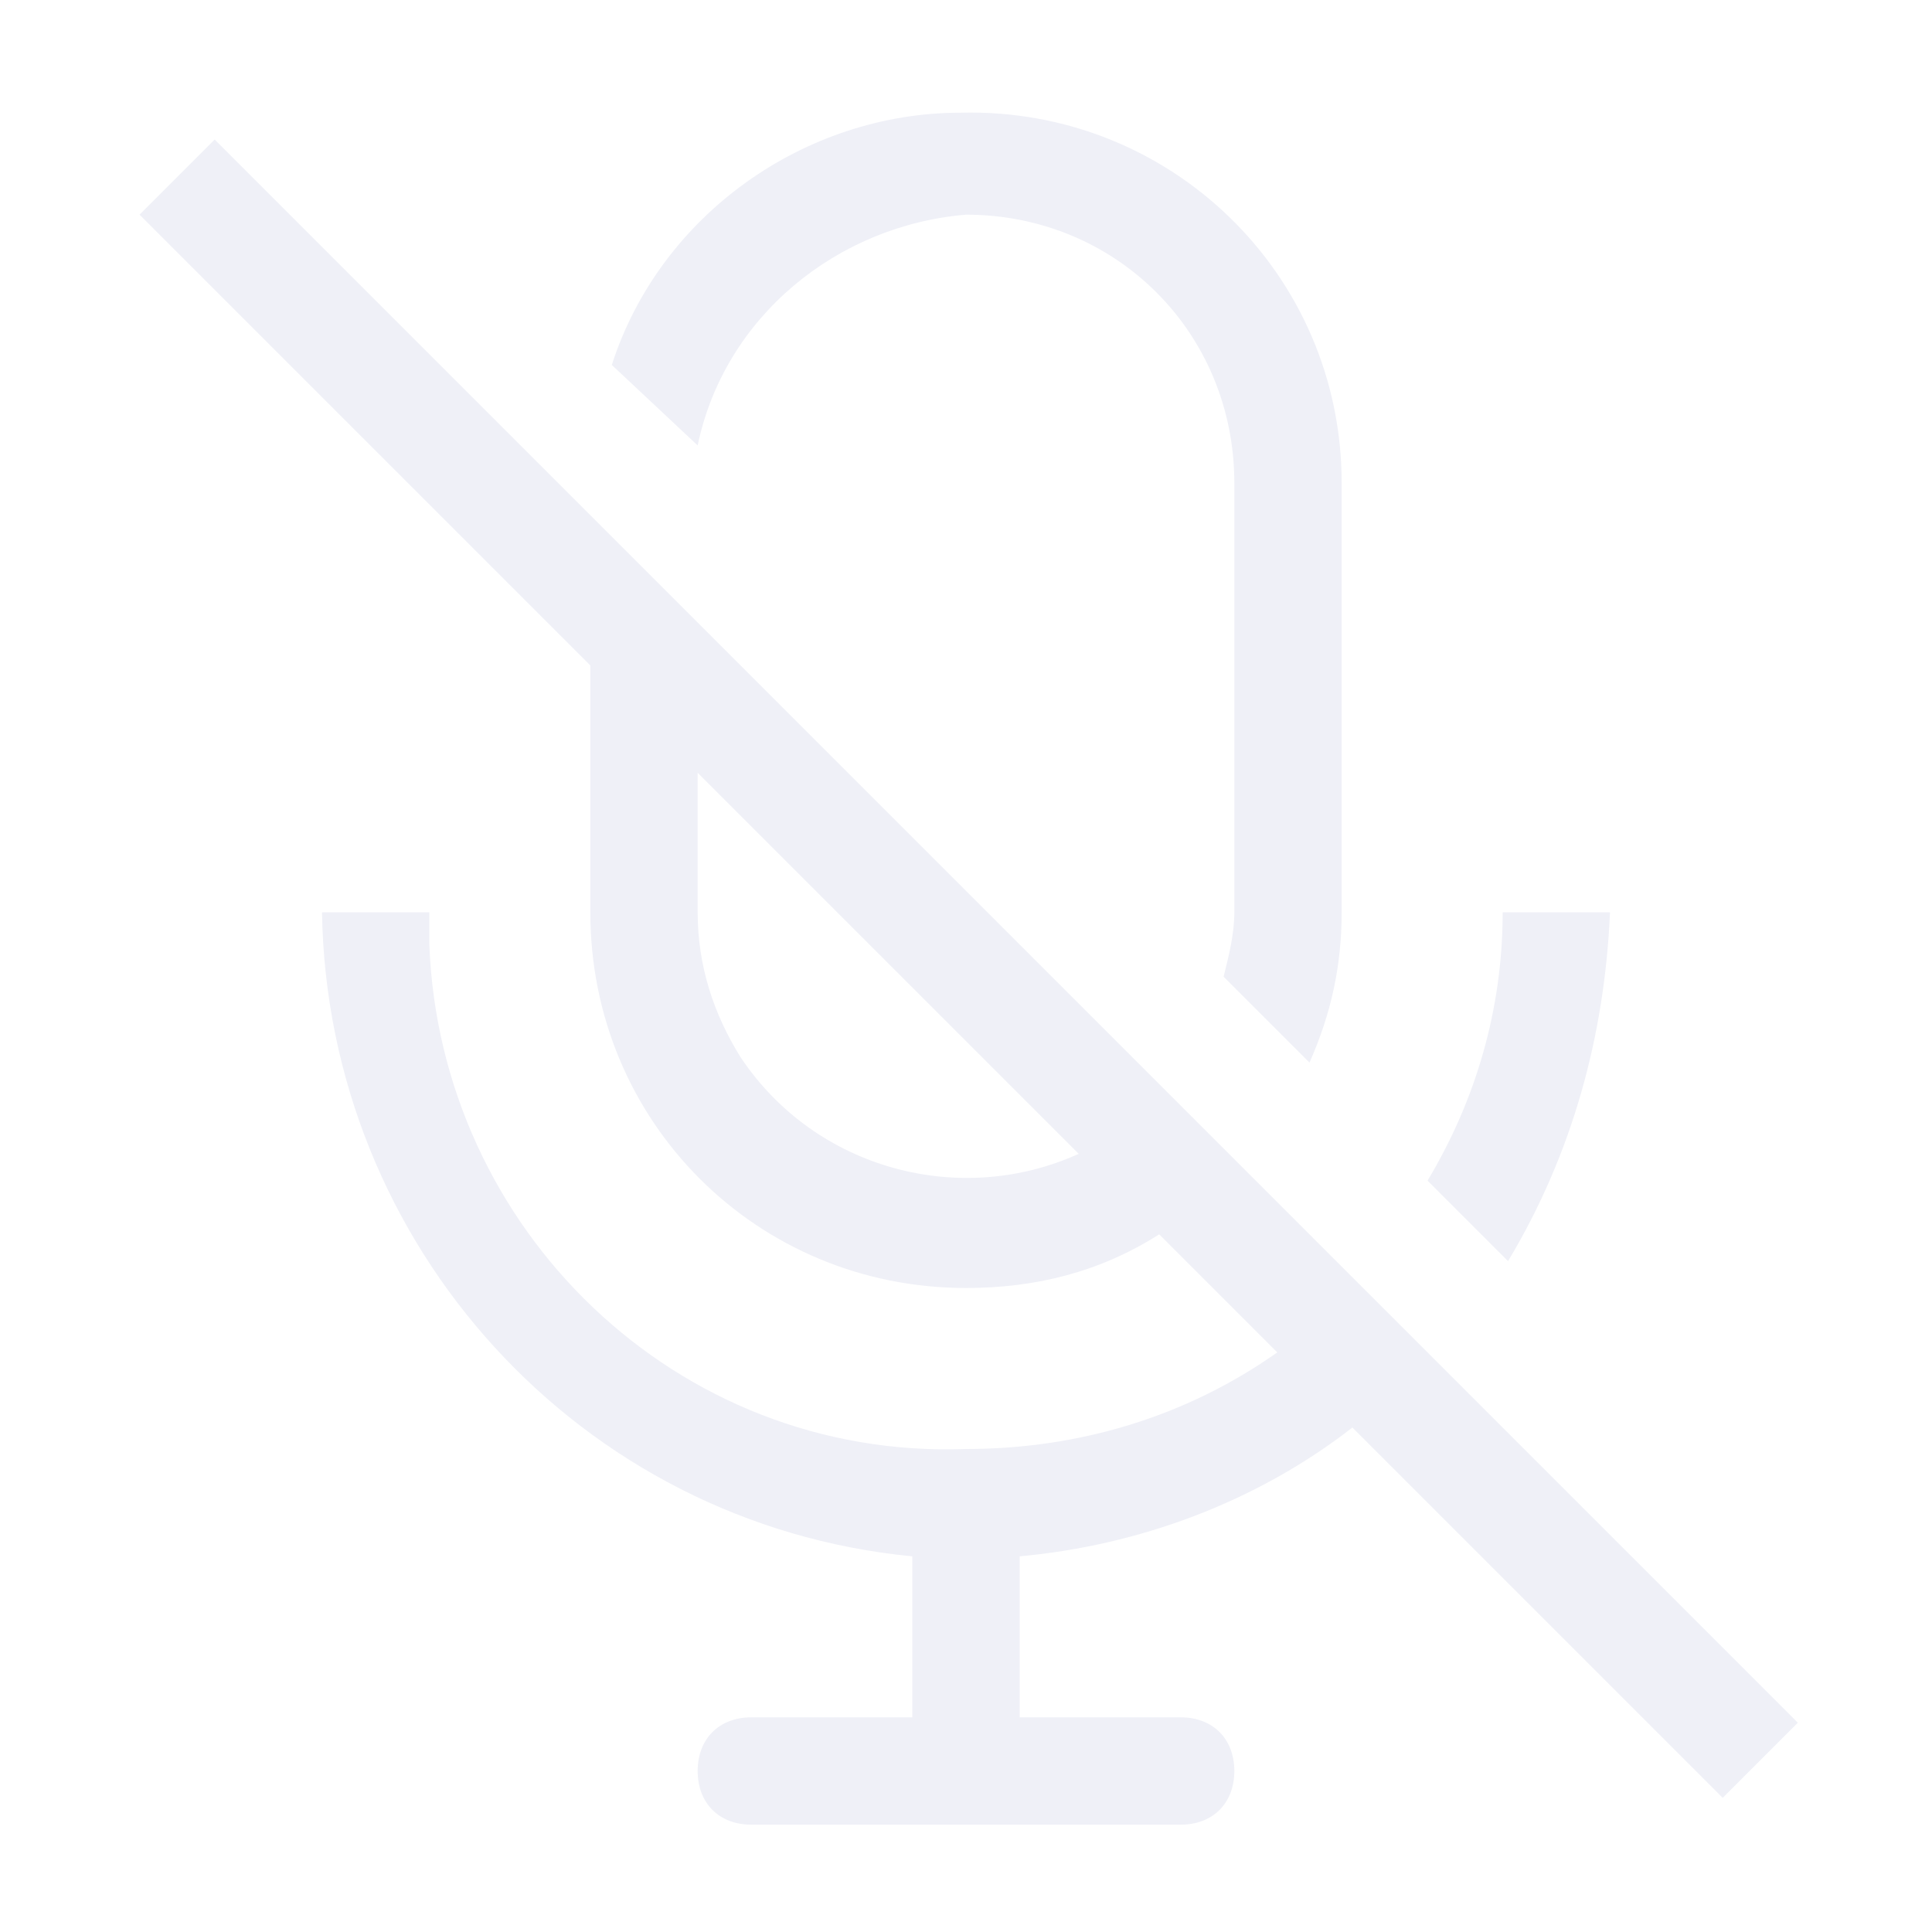
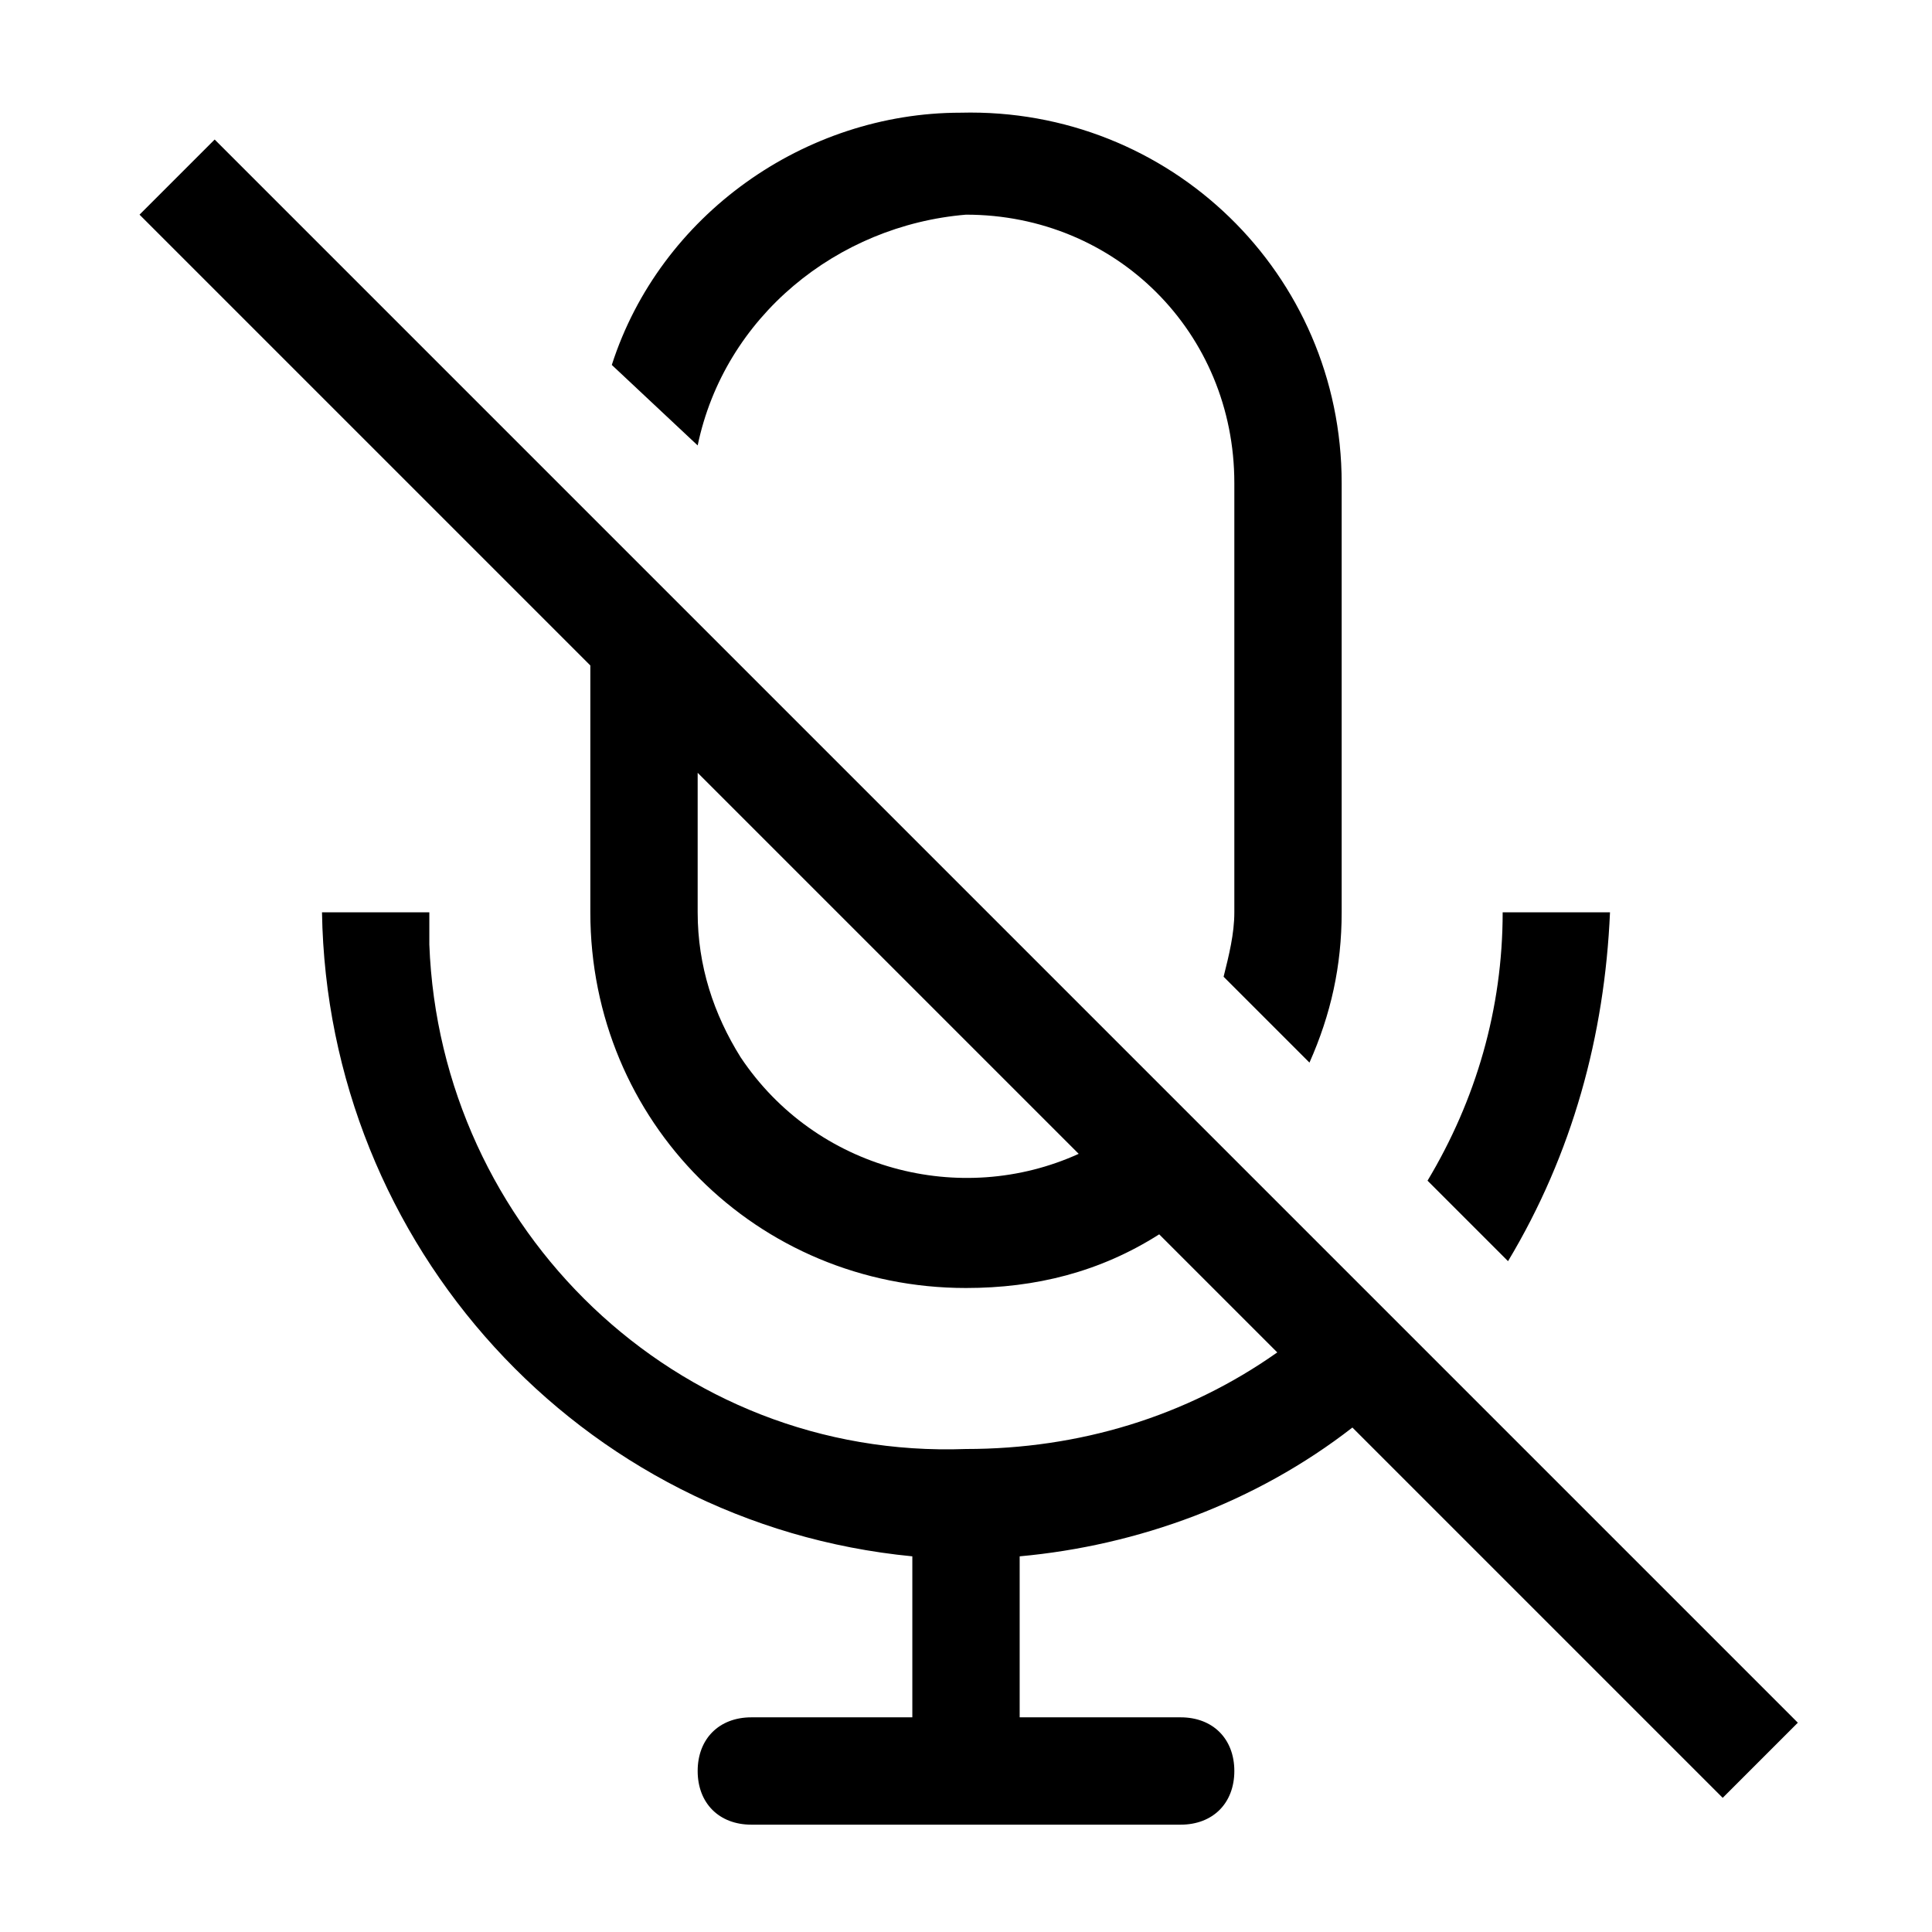
- <svg xmlns="http://www.w3.org/2000/svg" width="36" height="36" viewBox="0 0 36 36" fill="none">
-   <path d="M30 17H28C28 18.8 27.5 20.5 26.6 22L28.1 23.5C29.3 21.5 29.9 19.3 30 17Z" fill="#EFF0F7" />
-   <path d="M18 4C20.8 4 23 6.2 23 9V17C23 17.4 22.9 17.8 22.8 18.2L24.4 19.8C24.8 18.9 25 18 25 17V9C25 5.1 21.8 2 17.9 2.1C15 2.1 12.3 4 11.4 6.8L13 8.3C13.5 5.9 15.6 4.2 18 4Z" fill="#EFF0F7" />
-   <path d="M25.2 26.6L32.1 33.5L33.5 32.1L4 2.6L2.6 4L11 12.4V17C11 20.9 14.1 24 18 24C19.3 24 20.5 23.7 21.6 23L23.8 25.2C22.1 26.4 20.1 27 18 27C12.6 27.2 8.2 22.9 8 17.6V17H6C6.1 23.2 10.8 28.4 17 29V32H14C13.4 32 13 32.4 13 33C13 33.6 13.4 34 14 34H22C22.6 34 23 33.6 23 33C23 32.4 22.6 32 22 32H19V29C21.2 28.8 23.4 28 25.2 26.6ZM13.8 19.7C13.3 18.9 13 18 13 17V14.4L20.1 21.5C17.9 22.5 15.2 21.8 13.8 19.7Z" fill="#EFF0F7" />
+ <svg xmlns="http://www.w3.org/2000/svg" width="36" height="36" viewBox="0 0 36 36" fill="current">
+   <path d="M30 17H28C28 18.8 27.5 20.5 26.6 22L28.1 23.5C29.3 21.5 29.9 19.3 30 17Z" fill="current" />
+   <path d="M18 4C20.8 4 23 6.2 23 9V17C23 17.4 22.9 17.8 22.8 18.2L24.4 19.8C24.8 18.9 25 18 25 17V9C25 5.1 21.8 2 17.9 2.1C15 2.1 12.3 4 11.4 6.8L13 8.3C13.5 5.9 15.6 4.2 18 4Z" fill="current" />
+   <path d="M25.2 26.6L32.1 33.5L33.5 32.1L4 2.6L2.6 4L11 12.4V17C11 20.9 14.1 24 18 24C19.3 24 20.5 23.7 21.6 23L23.8 25.2C22.1 26.4 20.1 27 18 27C12.6 27.2 8.2 22.9 8 17.6V17H6C6.1 23.2 10.8 28.4 17 29V32H14C13.4 32 13 32.4 13 33C13 33.6 13.4 34 14 34H22C22.6 34 23 33.6 23 33C23 32.4 22.6 32 22 32H19V29C21.2 28.8 23.4 28 25.2 26.6ZM13.8 19.7C13.3 18.9 13 18 13 17V14.4L20.1 21.5C17.9 22.5 15.2 21.8 13.8 19.7Z" fill="current" />
</svg>
